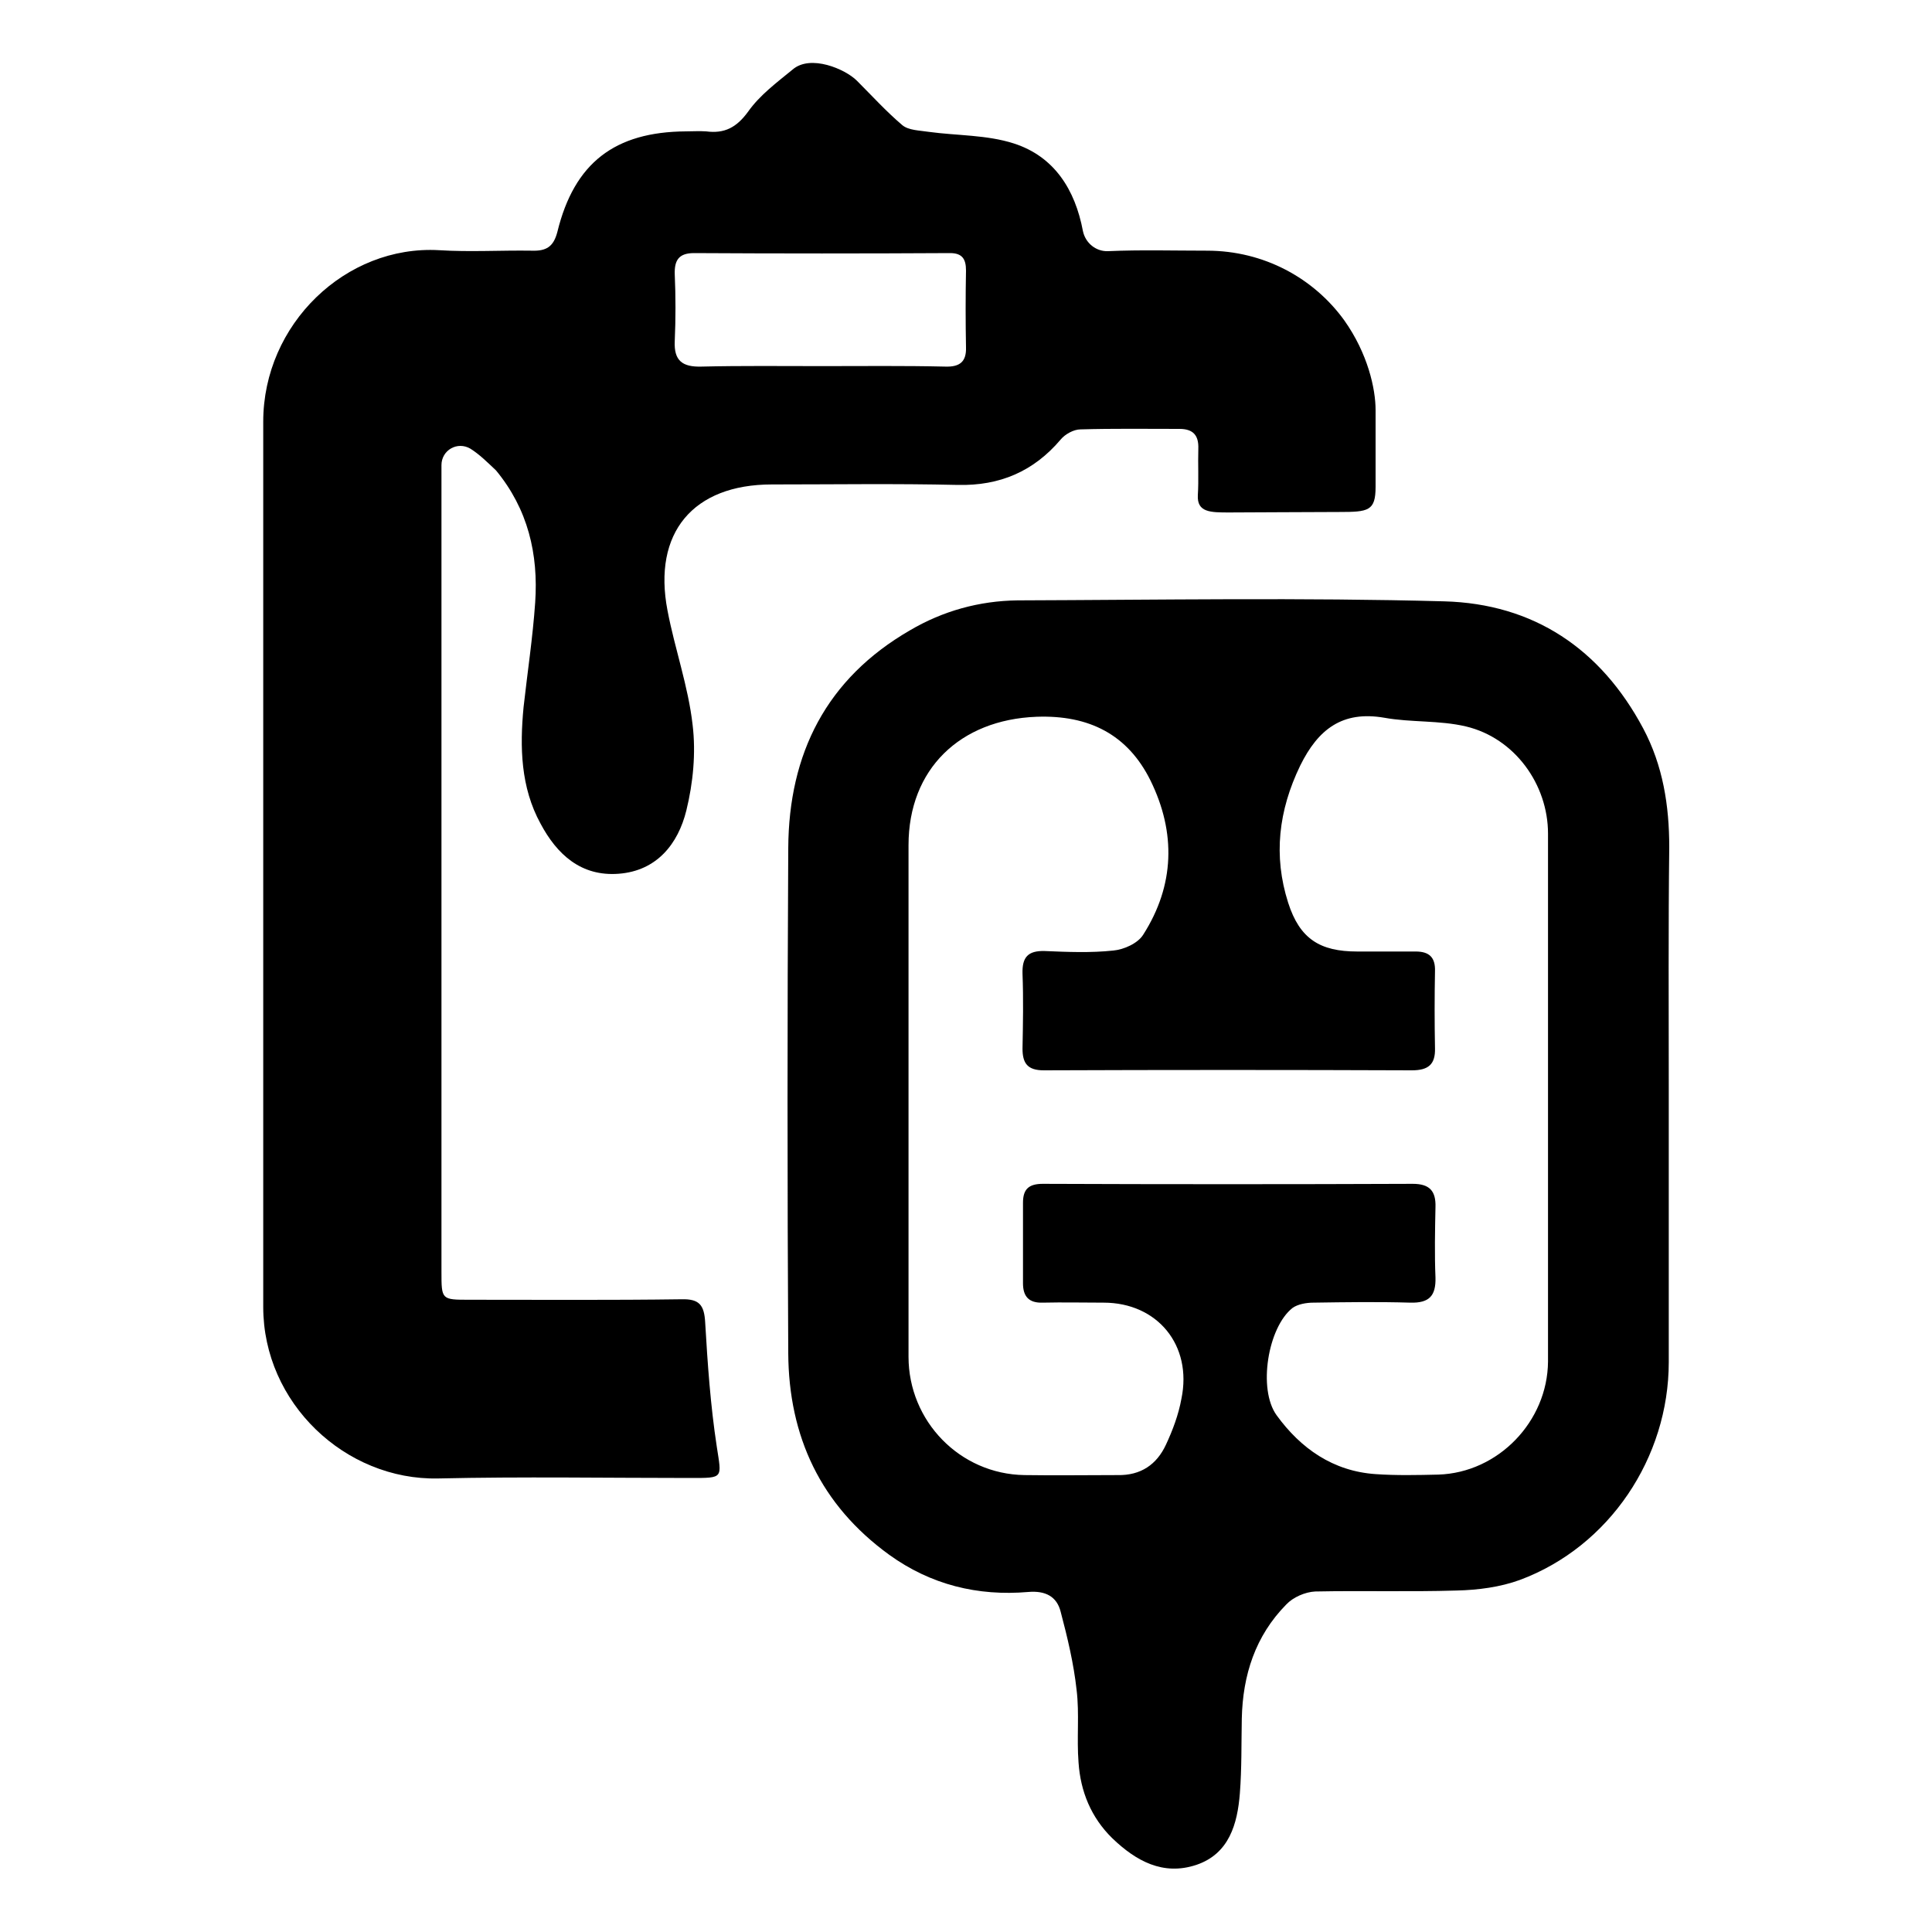
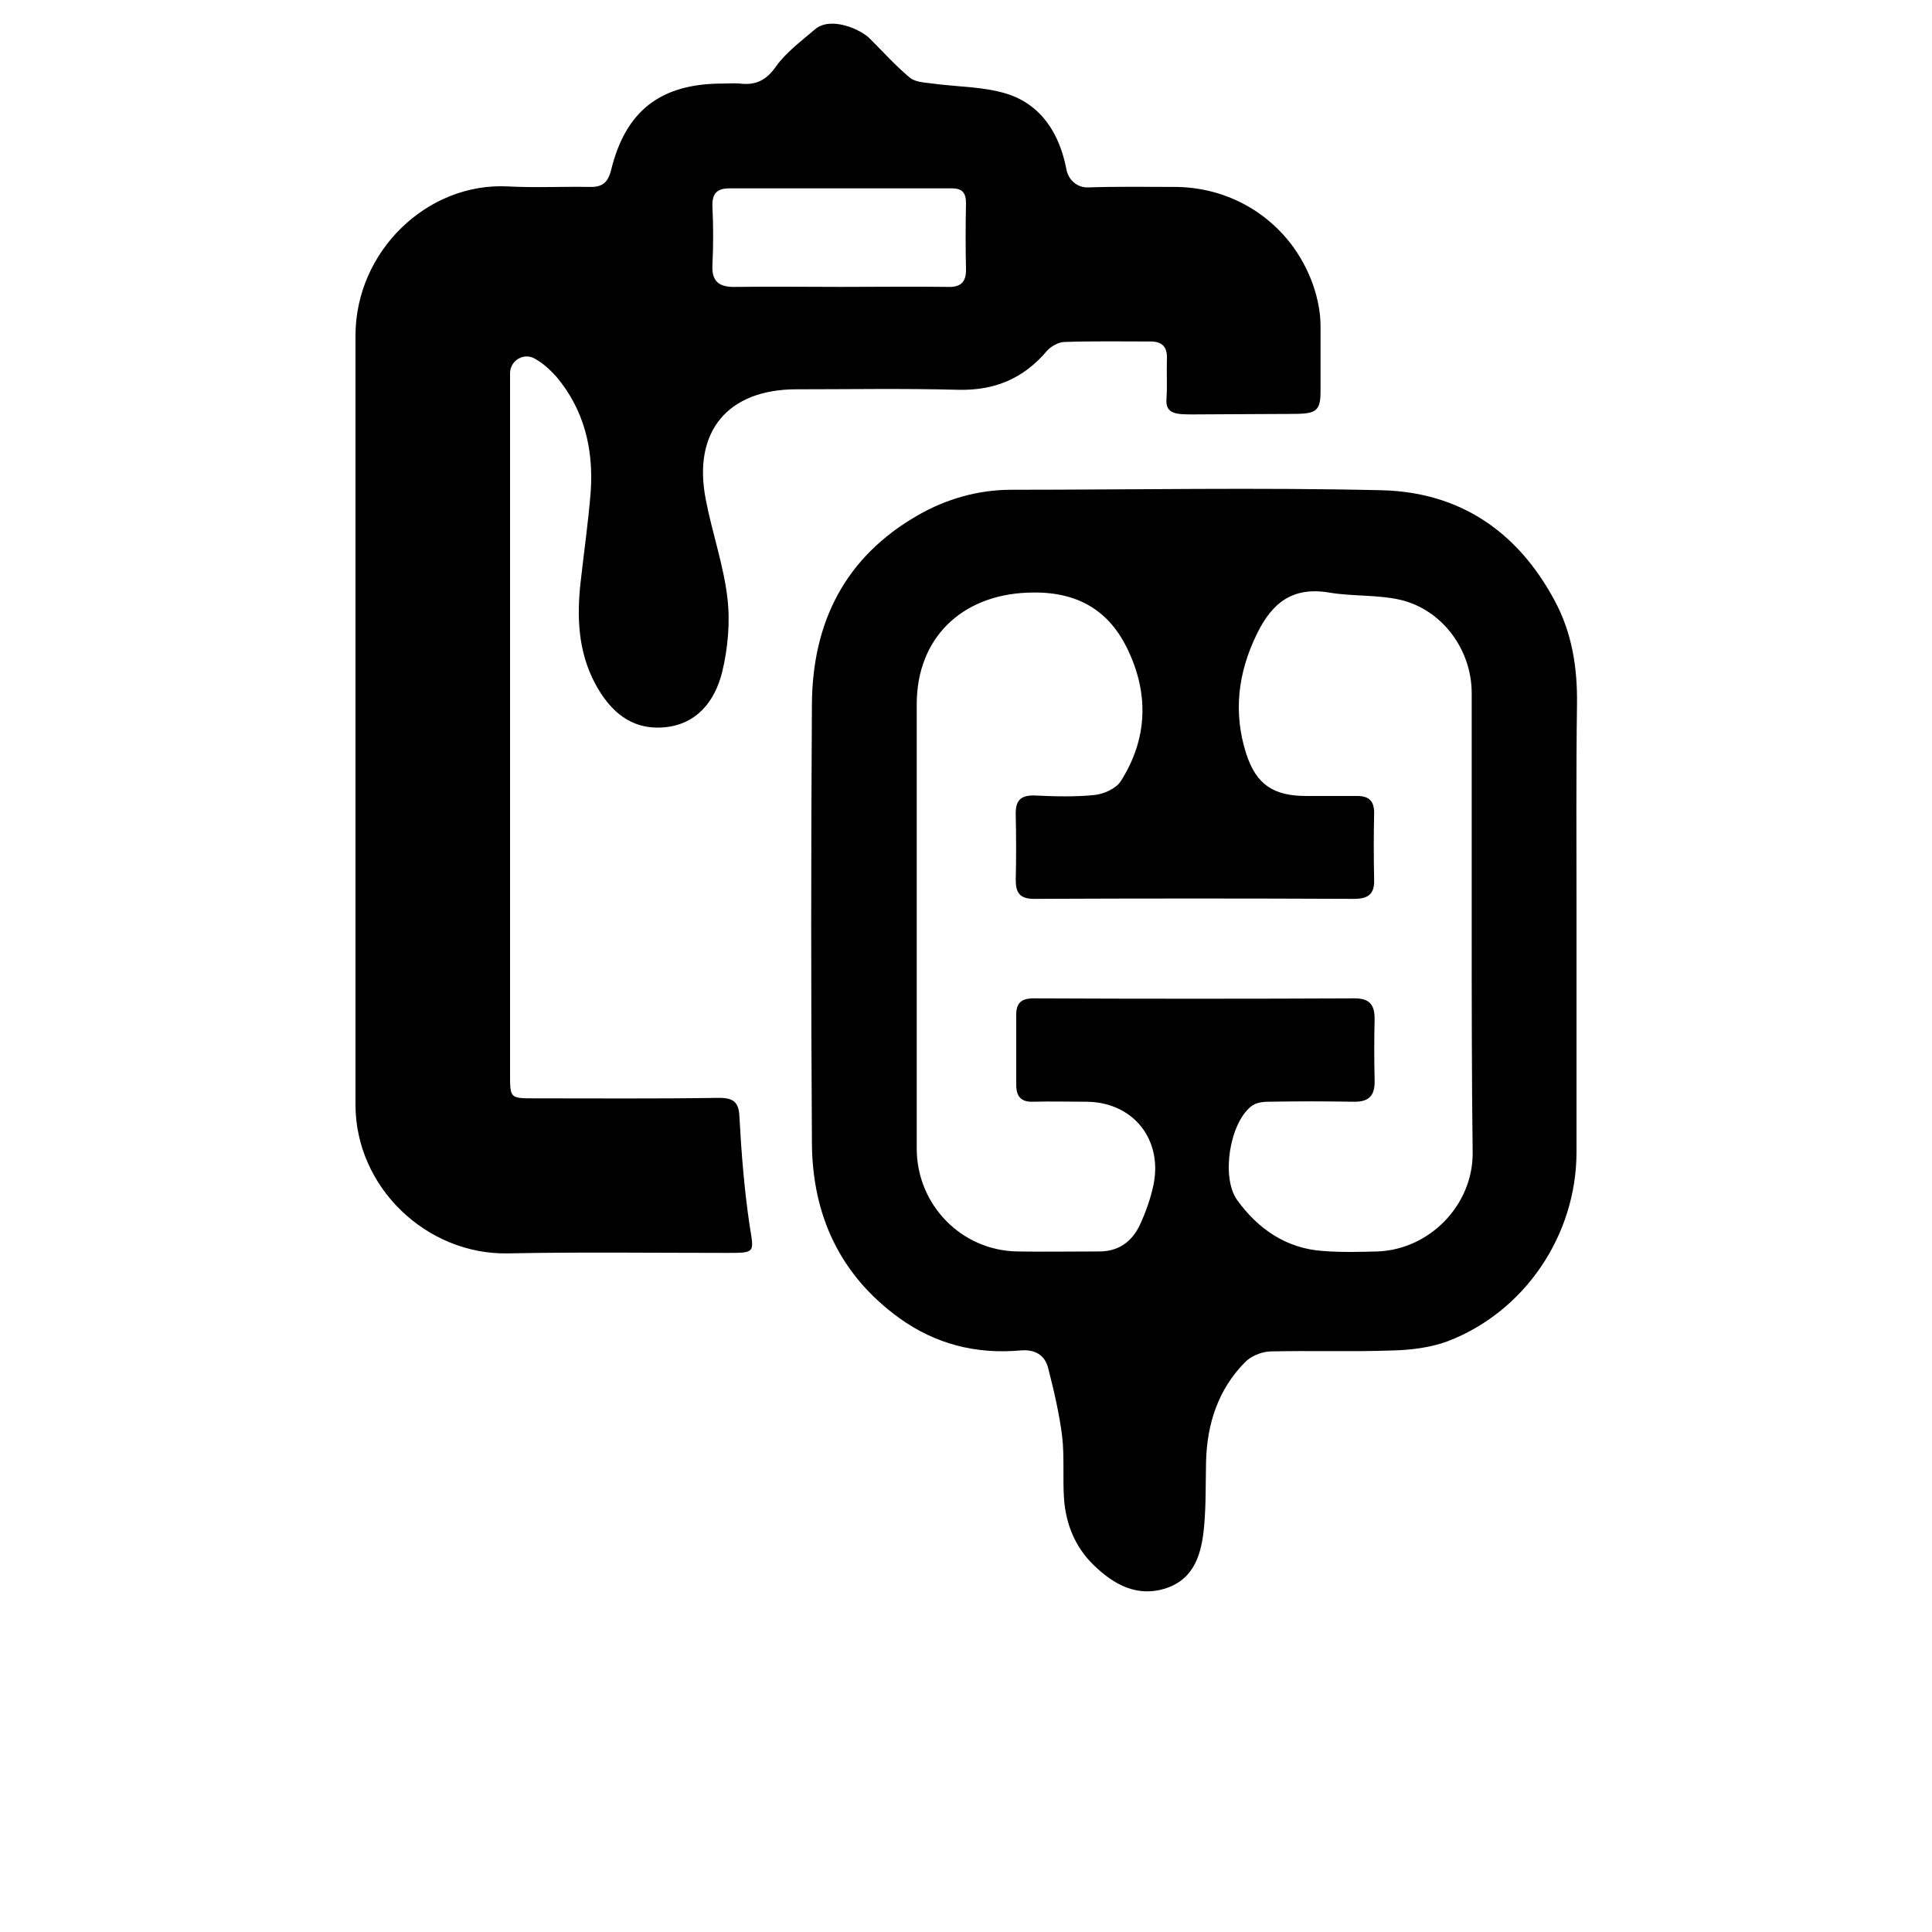
- <svg xmlns="http://www.w3.org/2000/svg" version="1.1" id="Layer_1" x="0px" y="0px" viewBox="0 0 400 400" enable-background="new 0 0 400 400" xml:space="preserve">
-   <g>
-     <path d="M97.4,92.9c-2.7-1.6-6,0.3-6,3.4c0,0,0,0,0,0c0,55.7,0,111.3,0,167c0,5.8,0,5.8,5.8,5.8c14.6,0,29.3,0.1,43.9-0.1   c3.7-0.1,4.7,1.2,4.9,4.8c0.5,8.6,1.1,17.2,2.4,25.7c1,6.6,1.5,6.5-5.4,6.5c-17.4,0-34.9-0.3-52.3,0.1   c-19.2,0.4-36.2-15.6-36.2-35.5c0-61.1,0-122.2,0-183.3c0-20.2,17.1-36.6,36.4-35.5c6.4,0.4,12.8,0,19.2,0.1c3,0.1,4.5-0.8,5.3-3.9   c3.5-14.3,11.9-20.7,26.6-20.8c1.4,0,2.8-0.1,4.2,0c3.8,0.5,6.3-0.8,8.7-4.1c2.4-3.4,5.9-6,9.2-8.7c3.7-3.2,10.9-0.1,13.3,2.3   c3.1,3.1,6.1,6.4,9.4,9.2c1.3,1.1,3.6,1.1,5.5,1.4c5.9,0.8,12,0.6,17.6,2.4c8.4,2.7,12.7,9.6,14.3,18.1c0.5,2.5,2.7,4.3,5.2,4.2   c6.8-0.3,13.7-0.1,20.5-0.1c11.8,0,22.1,5.7,28.4,14.4c4.9,6.9,6.5,14.2,6.5,18.6c0,4.4,0,10.9,0,15.9s-1.5,5.2-7.5,5.2   s-18.9,0.1-22.8,0.1s-6.7,0-6.5-3.6c0.2-3.2,0-6.4,0.1-9.6c0.1-2.8-1.1-4.1-3.9-4.1c-6.8,0-13.7-0.1-20.5,0.1c-1.4,0-3.2,1-4.1,2.1   c-5.6,6.6-12.6,9.6-21.3,9.4c-12.8-0.3-25.7-0.1-38.5-0.1c-16.3,0-24.7,10-21.6,26.1c1.5,7.9,4.3,15.7,5.2,23.7   c0.7,5.8,0.1,12-1.3,17.7c-1.7,6.9-6.1,12.5-14,13.1c-7.8,0.6-12.8-4-16.2-10.4c-4.1-7.5-4.3-15.8-3.5-24.1   c0.8-7.2,1.9-14.4,2.4-21.6c0.7-10.1-1.5-19.4-8.1-27.4C100.9,95.7,99.3,94.1,97.4,92.9z M170.2,75.8c8.5,0,17-0.1,25.5,0.1   c3,0.1,4.4-1,4.3-4c-0.1-5.3-0.1-10.6,0-15.9c0-2.4-0.8-3.6-3.3-3.6c-17.7,0.1-35.4,0.1-53,0c-3.1,0-4.1,1.4-4,4.4   c0.2,4.6,0.2,9.2,0,13.8c-0.2,4.1,1.6,5.4,5.5,5.3C153.5,75.7,161.9,75.8,170.2,75.8z" />
-     <path d="M345.5,225.1c0,19,0,37.9,0,56.9c0,19.8-12.3,38.2-30.8,45.1c-4.1,1.5-8.7,2.1-13.1,2.2c-9.8,0.3-19.5,0-29.3,0.2   c-2.1,0.1-4.6,1.2-6,2.7c-6.4,6.5-9,14.6-9.2,23.6c-0.1,5.2,0,10.3-0.4,15.5c-0.5,6.3-2.2,12.5-9,14.8c-6.9,2.3-12.5-0.8-17.4-5.5   c-4.4-4.3-6.6-9.7-7-15.7c-0.4-5,0.2-10.1-0.4-15c-0.6-5.5-1.9-10.9-3.3-16.2c-0.8-3.2-3.2-4.4-6.7-4.1   c-10.5,0.9-20.2-1.5-28.8-7.7c-14.2-10.3-20.8-24.5-20.9-41.7c-0.2-34.9-0.2-69.7,0-104.6c0.1-19.6,7.9-35.1,25.2-45.1   c6.8-4,14.3-6.1,22.3-6.2c29.4-0.1,58.9-0.6,88.3,0.2c18.5,0.5,32.4,9.8,41.2,26.3c4.1,7.7,5.4,16,5.4,24.6   C345.4,191.9,345.5,208.5,345.5,225.1z M320.5,227.4c0-18.3,0-36.6,0-54.8c0-10.2-6.9-19.8-17-22.2c-5.5-1.3-11.4-0.8-16.9-1.8   c-8.7-1.5-13.7,2.4-17.4,9.9c-4.5,9.3-5.6,18.7-2.5,28.4c2.4,7.5,6.6,10.1,14.3,10.1c4,0,8.1,0,12.1,0c2.8,0,4.1,1.2,4,4.1   c-0.1,5.3-0.1,10.6,0,15.9c0.1,3.4-1.4,4.6-4.8,4.6c-25.4-0.1-50.8-0.1-76.2,0c-3.4,0-4.4-1.5-4.4-4.5c0.1-5.2,0.2-10.3,0-15.5   c-0.1-3.4,1.1-4.8,4.6-4.7c4.7,0.2,9.5,0.4,14.2-0.1c2.2-0.2,5.1-1.5,6.2-3.3c6.5-10.2,6.8-21.1,1.5-31.9   c-4.7-9.5-12.7-13.6-23.6-13.2c-15.8,0.6-26.5,10.8-26.5,26.6c0,35.3,0,70.6,0,105.9c0,13.3,10.6,24.3,24,24.5   c6.4,0.1,12.8,0,19.3,0c4.8,0.1,8.1-2.2,10-6.3c1.4-3,2.6-6.2,3.2-9.5c2.3-11.1-5-19.9-16.1-19.9c-4.2,0-8.4-0.1-12.6,0   c-2.9,0.1-4.1-1.3-4.1-4c0-5.6,0-11.2,0-16.7c0-2.8,1.2-3.9,4.1-3.9c25.5,0.1,51.1,0.1,76.6,0c3.5,0,4.8,1.5,4.7,4.8   c-0.1,4.9-0.2,9.8,0,14.6c0.1,3.8-1.3,5.3-5.2,5.2c-6.7-0.2-13.4-0.1-20.1,0c-1.4,0-3.2,0.3-4.3,1.1c-5.1,4-7.2,16.8-3.3,22.2   c5,6.9,11.7,11.6,20.5,12.2c4.3,0.3,8.7,0.2,13,0.1c12.4-0.4,22.6-11,22.7-23.4C320.5,264,320.5,245.7,320.5,227.4z" />
-   </g>
+ <svg xmlns="http://www.w3.org/2000/svg" version="1.1" id="Layer_1" x="0px" y="0px" viewBox="0 0 400 400" style="enable-background:new 0 0 400 400;" xml:space="preserve">
+   <path d="M110.8,74.3c-2.3-1.4-5.2,0.3-5.2,3c0,0,0,0,0,0c0,48.4,0,96.7,0,145.1c0,5,0,5,5.1,5c12.7,0,25.4,0.1,38.2-0.1  c3.2,0,4.1,1.1,4.2,4.1c0.4,7.4,1,14.9,2.1,22.3c0.9,5.7,1.3,5.7-4.7,5.7c-15.1,0-30.3-0.2-45.4,0.1c-16.7,0.3-31.5-13.6-31.5-30.8  c0-53.1,0-106.2,0-159.2c0-17.5,14.9-31.8,31.6-30.9c5.6,0.3,11.1,0,16.7,0.1c2.6,0.1,3.9-0.7,4.6-3.4c3-12.4,10.3-18,23.1-18  c1.2,0,2.4-0.1,3.6,0c3.3,0.4,5.5-0.7,7.5-3.6c2.1-2.9,5.2-5.2,8-7.6c3.2-2.8,9.5-0.1,11.5,2c2.7,2.7,5.3,5.6,8.2,8  c1.1,0.9,3.1,1,4.7,1.2c5.1,0.7,10.4,0.6,15.3,2.1c7.3,2.3,11,8.4,12.4,15.7c0.4,2.2,2.3,3.8,4.5,3.7c5.9-0.2,11.9-0.1,17.8-0.1  c10.3,0,19.2,4.9,24.7,12.5c4.3,6,5.6,12.3,5.6,16.2c0,3.9,0,9.5,0,13.8s-1.3,4.5-6.5,4.5s-16.4,0.1-19.8,0.1c-3.4,0-5.8,0-5.6-3.1  c0.2-2.8,0-5.6,0.1-8.4c0.1-2.5-1-3.6-3.4-3.6c-5.9,0-11.9-0.1-17.8,0.1c-1.2,0-2.8,0.9-3.6,1.8c-4.9,5.8-10.9,8.3-18.5,8.1  c-11.1-0.3-22.3-0.1-33.4-0.1c-14.2,0-21.5,8.7-18.8,22.7c1.3,6.9,3.7,13.6,4.5,20.5c0.6,5,0.1,10.5-1.1,15.4  c-1.5,6-5.3,10.9-12.2,11.4c-6.8,0.5-11.1-3.5-14.1-9.1c-3.5-6.6-3.8-13.7-3-20.9c0.7-6.3,1.6-12.5,2.1-18.8  c0.6-8.7-1.3-16.9-7.1-23.8C114,76.7,112.6,75.3,110.8,74.3z M174.1,59.4c7.4,0,14.8-0.1,22.1,0c2.6,0.1,3.8-0.9,3.8-3.5  c-0.1-4.6-0.1-9.2,0-13.8c0-2.1-0.7-3.1-2.9-3.1c-15.4,0-30.7,0-46.1,0c-2.7,0-3.6,1.2-3.5,3.8c0.2,4,0.2,8,0,12  c-0.2,3.5,1.4,4.7,4.8,4.6C159.6,59.3,166.9,59.4,174.1,59.4z" />
+   <path d="M326.4,189.1c0,16.5,0,33,0,49.4c0,17.2-10.7,33.1-26.7,39.2c-3.5,1.3-7.5,1.8-11.4,1.9c-8.5,0.3-17,0-25.4,0.2  c-1.8,0.1-4,1-5.2,2.3c-5.5,5.6-7.8,12.7-8,20.5c-0.1,4.5,0,9-0.4,13.4c-0.5,5.5-1.9,10.8-7.8,12.8c-6,2-10.9-0.7-15.1-4.8  c-3.8-3.7-5.7-8.4-6.1-13.6c-0.3-4.3,0.1-8.8-0.4-13.1c-0.6-4.7-1.7-9.4-2.9-14.1c-0.7-2.7-2.8-3.9-5.8-3.6  c-9.1,0.8-17.5-1.3-25-6.7c-12.3-8.9-18-21.3-18.1-36.2c-0.2-30.3-0.2-60.6,0-90.9c0.1-17,6.9-30.5,21.9-39.1  c5.9-3.4,12.5-5.3,19.4-5.3c25.6,0,51.1-0.5,76.7,0.1c16.1,0.4,28.1,8.5,35.8,22.9c3.6,6.7,4.7,13.9,4.6,21.4  C326.3,160.2,326.4,174.7,326.4,189.1z M304.7,191.1c0-15.9,0-31.8,0-47.6c0-8.9-6-17.2-14.7-19.3c-4.8-1.1-9.9-0.7-14.7-1.5  c-7.6-1.3-11.9,2-15.1,8.6c-3.9,8-4.9,16.2-2.2,24.7c2.1,6.5,5.7,8.8,12.5,8.8c3.5,0,7,0,10.5,0c2.4,0,3.5,1,3.5,3.5  c-0.1,4.6-0.1,9.2,0,13.8c0.1,3-1.2,4-4.2,4c-22.1-0.1-44.1-0.1-66.2,0c-3,0-3.8-1.3-3.8-3.9c0.1-4.5,0.1-9,0-13.4  c-0.1-3,0.9-4.2,4-4.1c4.1,0.2,8.3,0.3,12.3-0.1c1.9-0.2,4.4-1.3,5.4-2.8c5.7-8.9,5.9-18.4,1.3-27.7c-4.1-8.3-11-11.8-20.5-11.4  c-13.7,0.5-23,9.4-23,23.1c0,30.7,0,61.3,0,92c0,11.6,9.2,21.1,20.8,21.3c5.6,0.1,11.1,0,16.7,0c4.1,0.1,7-1.9,8.7-5.5  c1.2-2.6,2.2-5.4,2.8-8.2c2-9.6-4.3-17.3-14-17.3c-3.6,0-7.3-0.1-10.9,0c-2.5,0.1-3.5-1.1-3.5-3.5c0-4.8,0-9.7,0-14.5  c0-2.4,1-3.4,3.6-3.4c22.2,0.1,44.4,0.1,66.5,0c3,0,4.1,1.3,4.1,4.2c-0.1,4.2-0.1,8.5,0,12.7c0.1,3.3-1.2,4.6-4.5,4.5  c-5.8-0.1-11.6-0.1-17.4,0c-1.3,0-2.8,0.2-3.7,1c-4.4,3.5-6.2,14.6-2.9,19.3c4.3,6,10.2,10.1,17.8,10.6c3.7,0.3,7.5,0.2,11.3,0.1  c10.8-0.4,19.7-9.6,19.7-20.3C304.7,222.8,304.7,207,304.7,191.1z" />
</svg>
